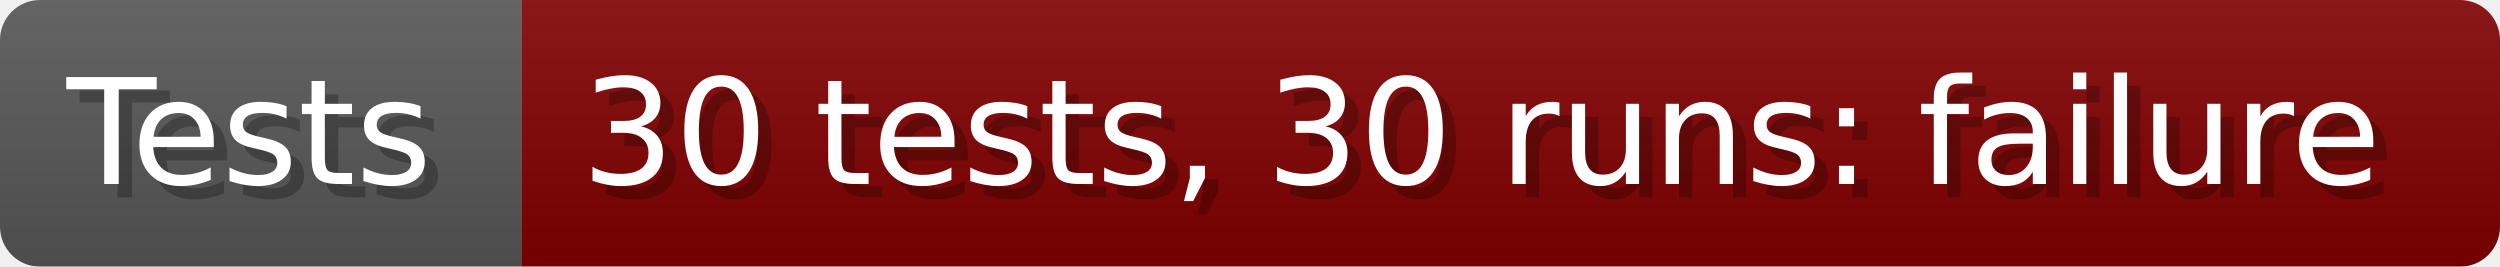
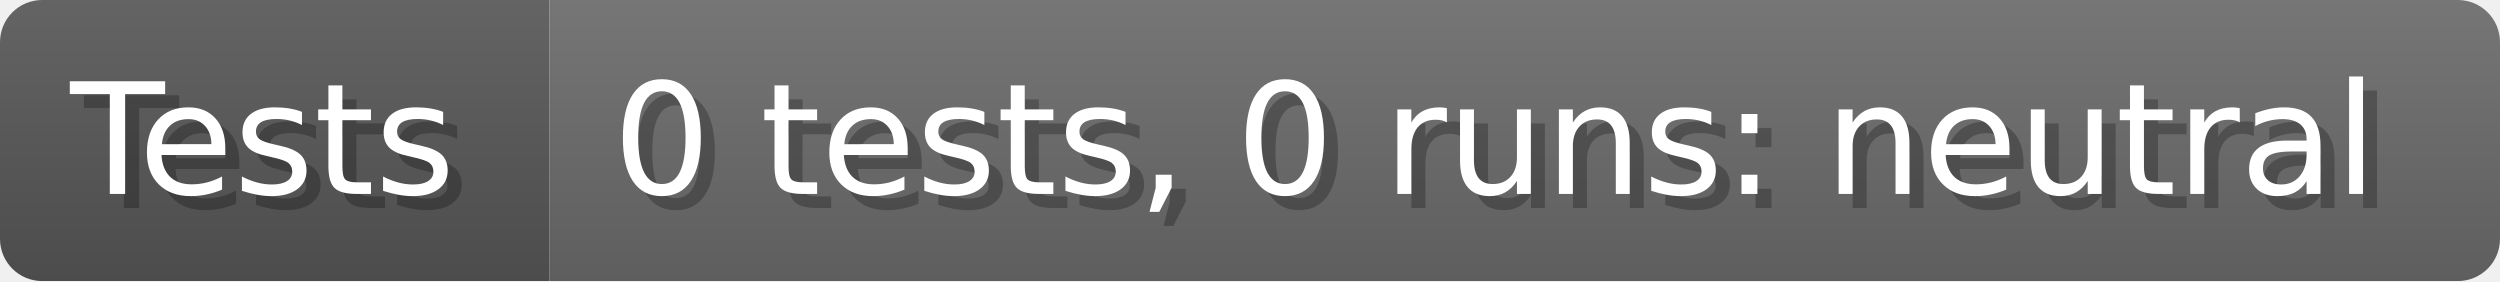
- <svg xmlns="http://www.w3.org/2000/svg" width="187.5" height="20" viewBox="0 0 1875 200" role="img" aria-label="Tests: 30 tests, 30 runs: failure">
+ <svg xmlns="http://www.w3.org/2000/svg" width="177.9" height="20" viewBox="0 0 1779 200" role="img" aria-label="Tests: 0 tests, 0 runs: neutral">
  <linearGradient id="a" x2="0" y2="100%">
    <stop offset="0" stop-opacity=".1" stop-color="#EEE" />
    <stop offset="1" stop-opacity=".1" />
  </linearGradient>
  <mask id="m">
-     <rect width="1875" height="200" rx="30" fill="#FFF" />
+     <rect width="1779" height="200" rx="30" fill="#FFF" />
  </mask>
  <g mask="url(#m)">
    <rect width="391" height="200" fill="#555" />
-     <rect width="1484" height="200" fill="#800000" x="391" />
-     <rect width="1875" height="200" fill="url(#a)" />
+     <rect width="1388" height="200" fill="#696969" x="391" />
+     <rect width="1779" height="200" fill="url(#a)" />
  </g>
  <g aria-hidden="true" fill="#fff" text-anchor="start" font-family="Verdana,DejaVu Sans,sans-serif" font-size="110">
    <text x="60" y="148" textLength="291" fill="#000" opacity="0.25">Tests</text>
    <text x="50" y="138" textLength="291">Tests</text>
-     <text x="446" y="148" textLength="1384" fill="#000" opacity="0.25">30 tests, 30 runs: failure</text>
-     <text x="436" y="138" textLength="1384">30 tests, 30 runs: failure</text>
+     <text x="446" y="148" textLength="1288" fill="#000" opacity="0.25">0 tests, 0 runs: neutral</text>
+     <text x="436" y="138" textLength="1288">0 tests, 0 runs: neutral</text>
  </g>
</svg>
